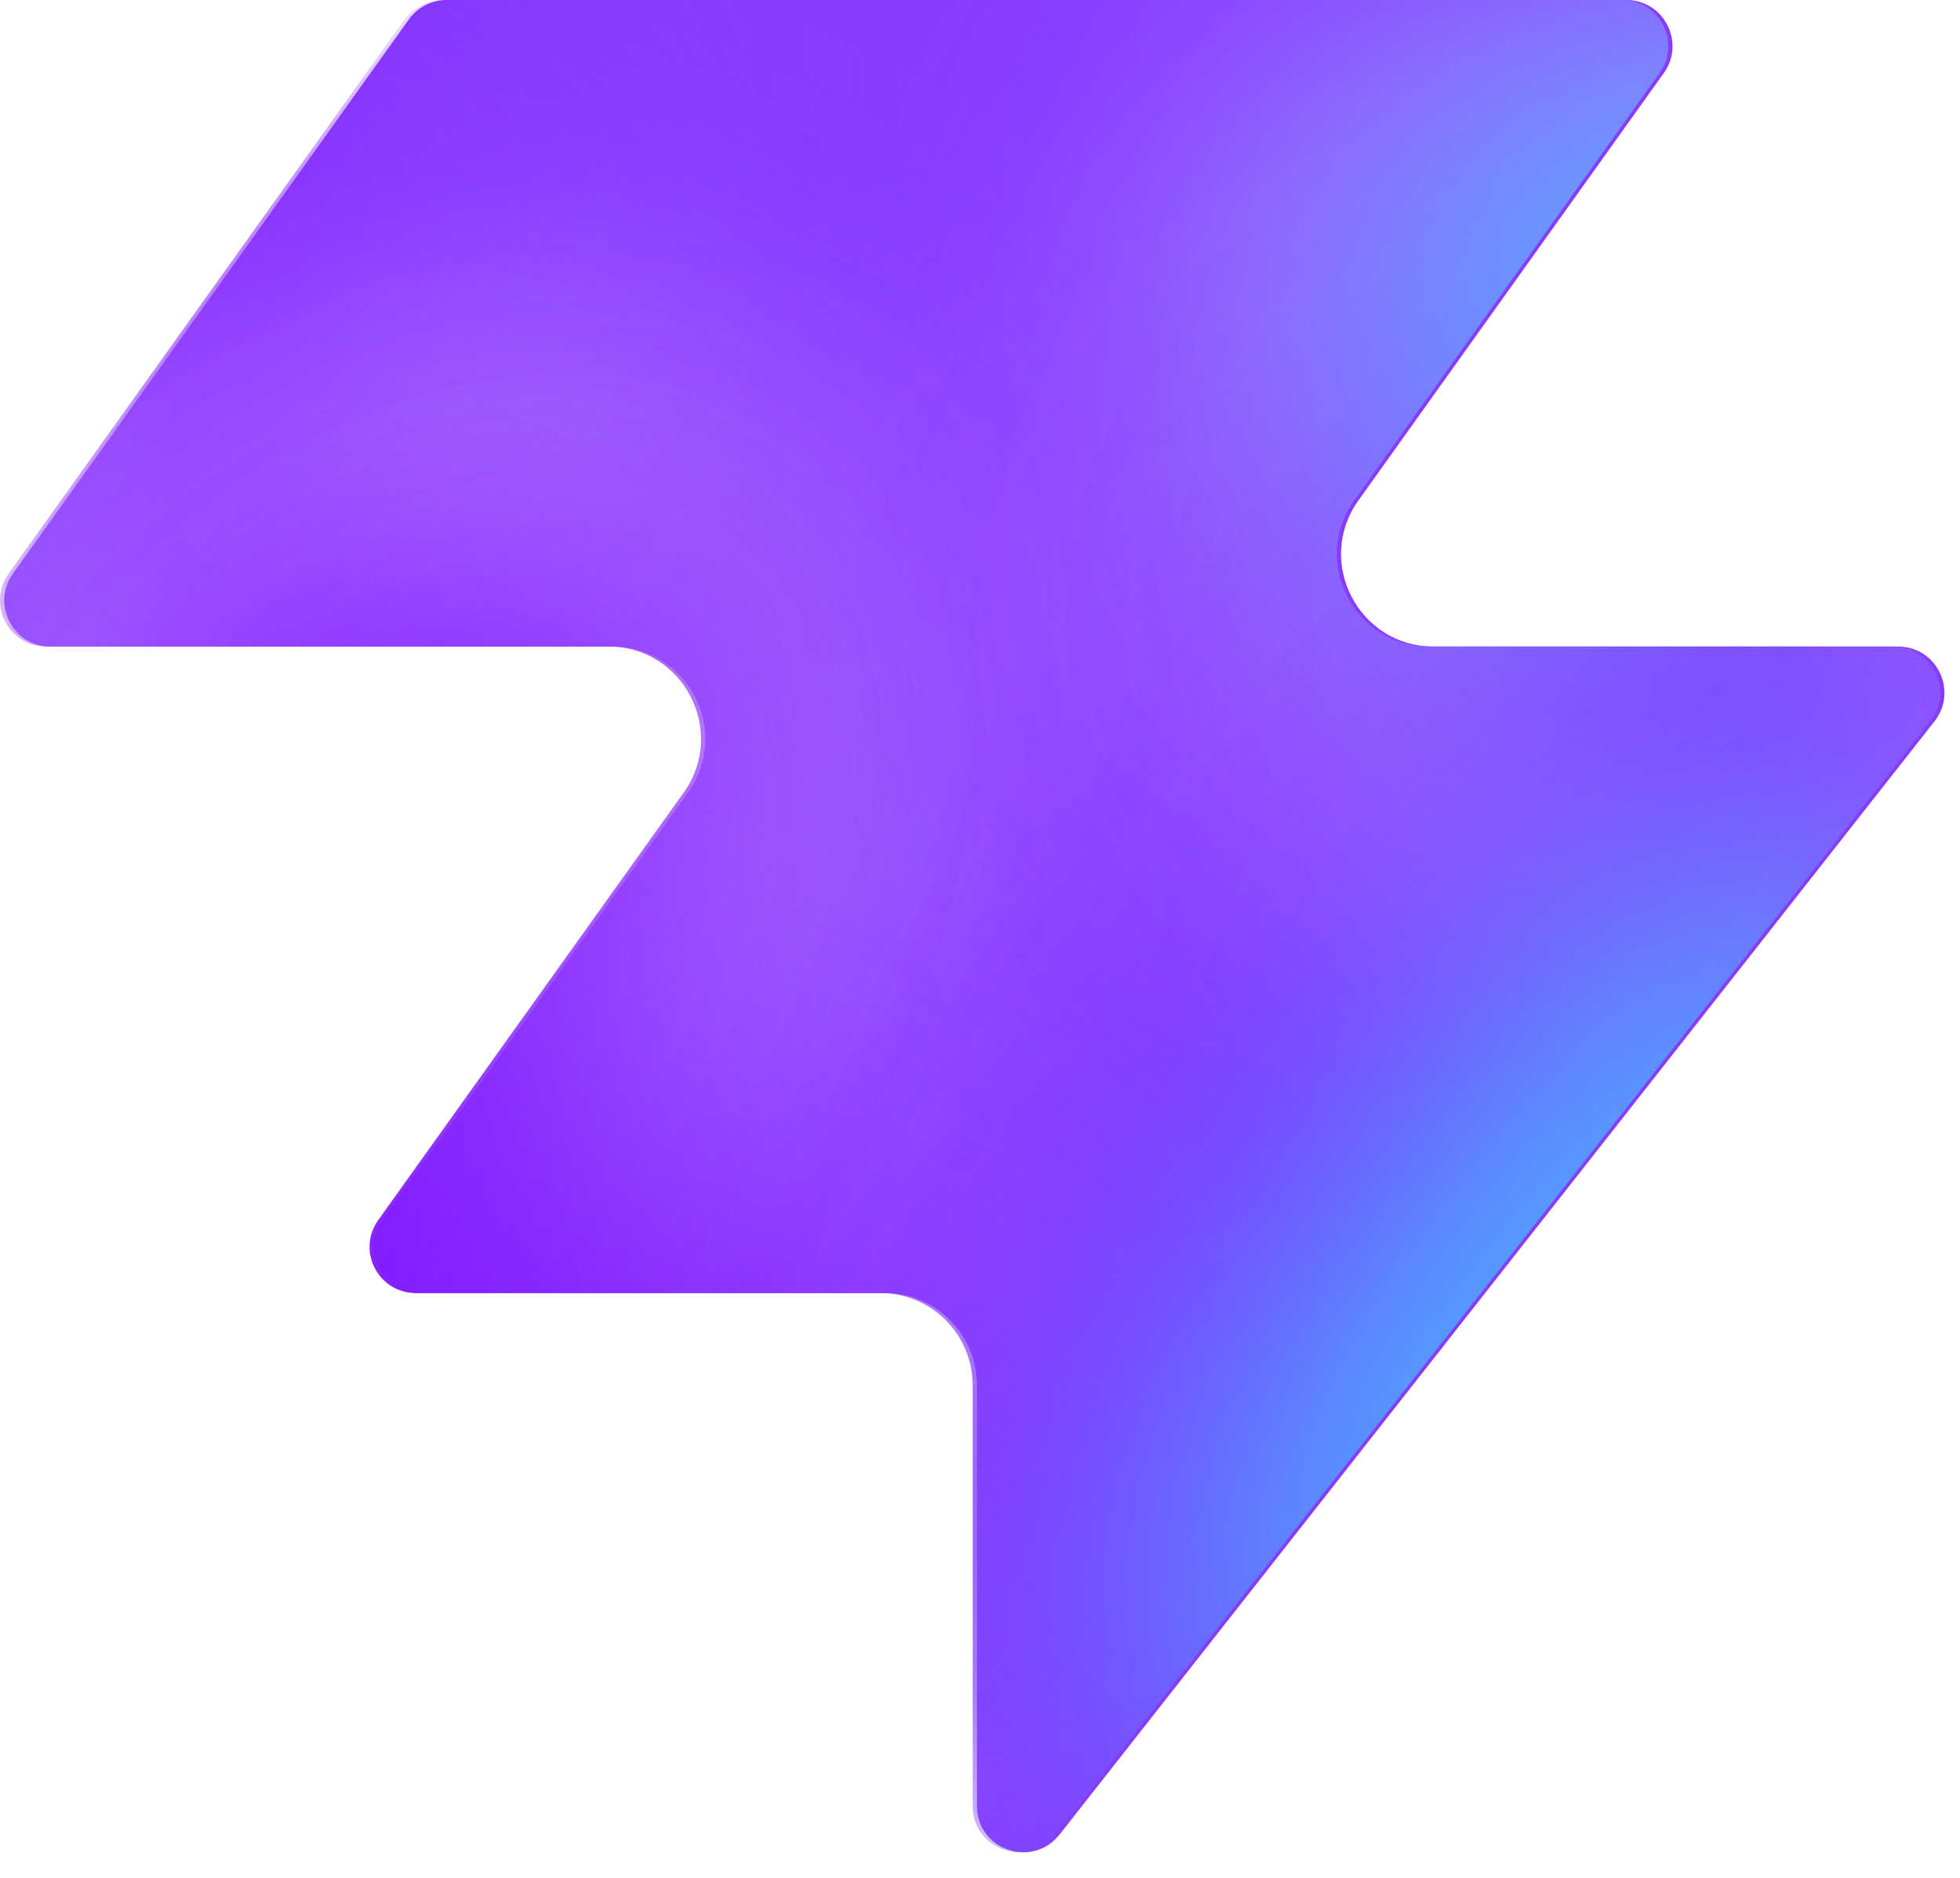
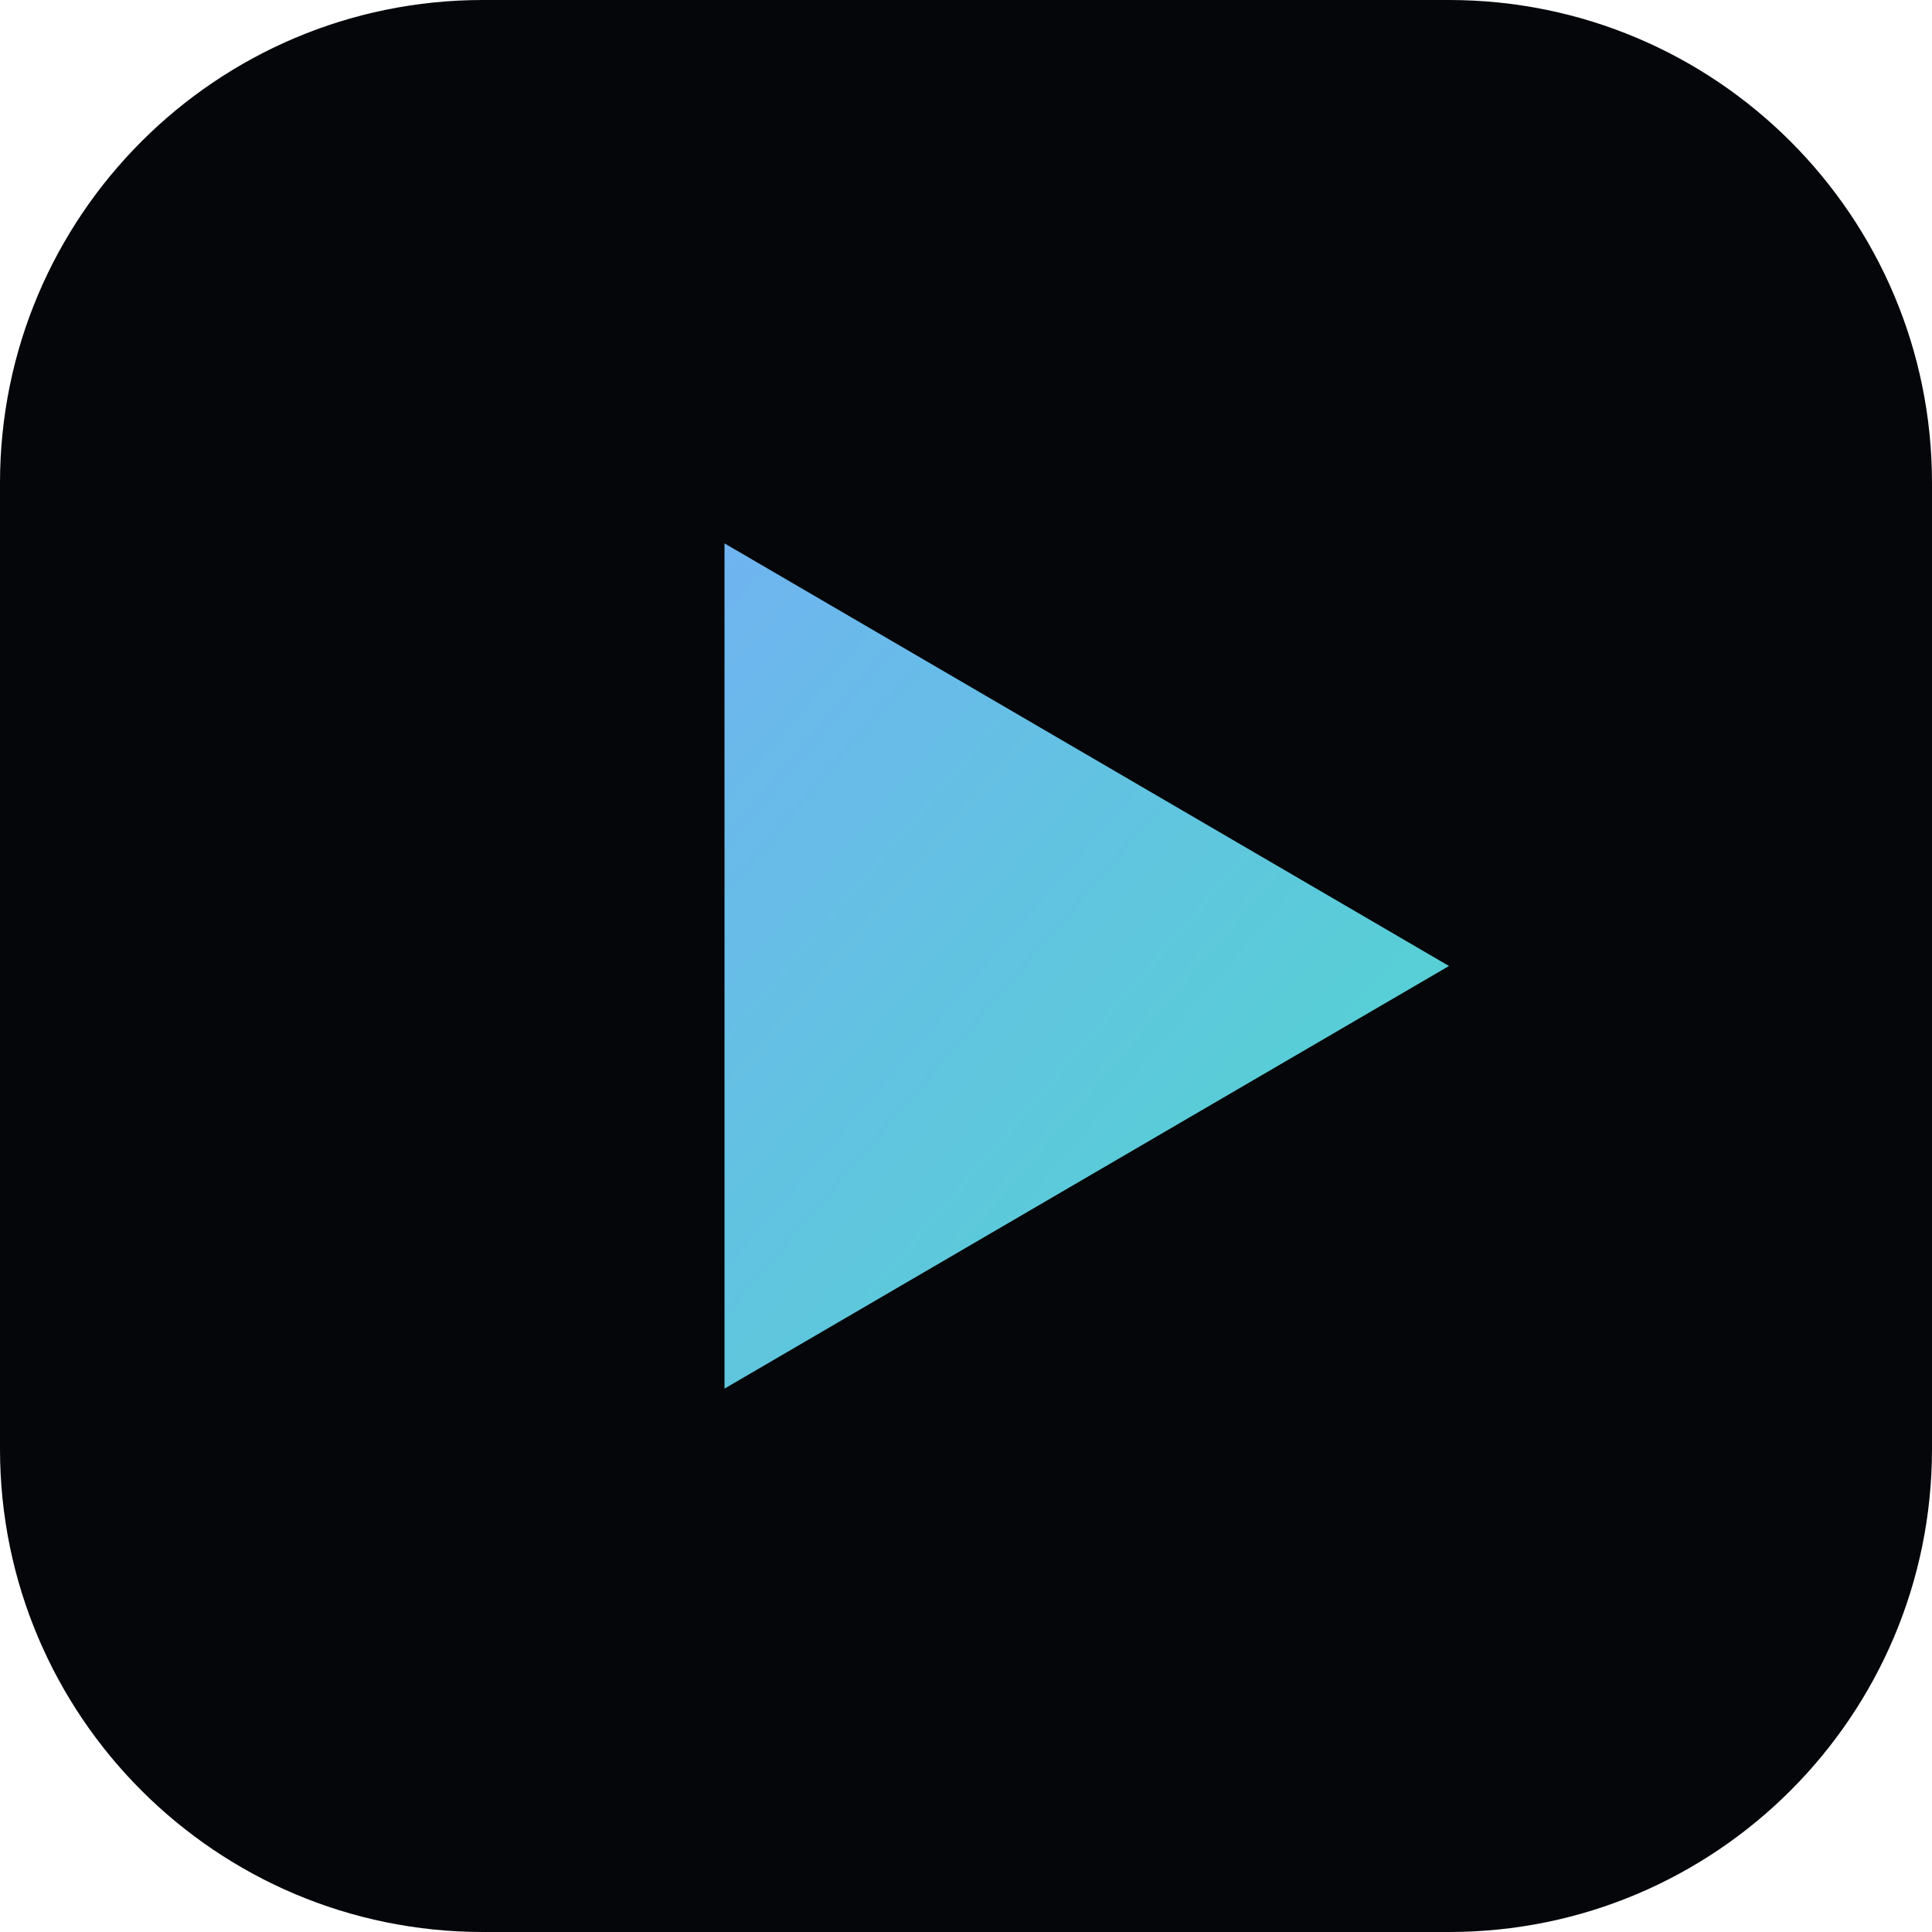
- <svg xmlns="http://www.w3.org/2000/svg" width="48" height="46" fill="none" viewBox="0 0 48 46">
-   <path fill="#863bff" d="M25.946 44.938c-.664.845-2.021.375-2.021-.698V33.937a2.26 2.26 0 0 0-2.262-2.262H10.287c-.92 0-1.456-1.04-.92-1.788l7.48-10.471c1.07-1.497 0-3.578-1.842-3.578H1.237c-.92 0-1.456-1.04-.92-1.788L10.013.474c.214-.297.556-.474.92-.474h28.894c.92 0 1.456 1.04.92 1.788l-7.48 10.471c-1.07 1.498 0 3.579 1.842 3.579h11.377c.943 0 1.473 1.088.89 1.83L25.947 44.94z" style="fill:#863bff;fill:color(display-p3 .525 .23 1);fill-opacity:1" />
-   <mask id="a" width="48" height="46" x="0" y="0" maskUnits="userSpaceOnUse" style="mask-type:alpha">
-     <path fill="#000" d="M25.842 44.938c-.664.844-2.021.375-2.021-.698V33.937a2.26 2.26 0 0 0-2.262-2.262H10.183c-.92 0-1.456-1.04-.92-1.788l7.48-10.471c1.07-1.498 0-3.579-1.842-3.579H1.133c-.92 0-1.456-1.04-.92-1.787L9.91.473c.214-.297.556-.474.92-.474h28.894c.92 0 1.456 1.04.92 1.788l-7.48 10.471c-1.07 1.498 0 3.578 1.842 3.578h11.377c.943 0 1.473 1.088.89 1.832L25.843 44.94z" style="fill:#000;fill-opacity:1" />
-   </mask>
-   <g mask="url(#a)">
-     <g filter="url(#b)">
-       <ellipse cx="5.508" cy="14.704" fill="#ede6ff" rx="5.508" ry="14.704" style="fill:#ede6ff;fill:color(display-p3 .927 .903 1);fill-opacity:1" transform="matrix(.00324 1 1 -.00324 -4.47 31.516)" />
-     </g>
-     <g filter="url(#c)">
-       <ellipse cx="10.399" cy="29.851" fill="#ede6ff" rx="10.399" ry="29.851" style="fill:#ede6ff;fill:color(display-p3 .927 .903 1);fill-opacity:1" transform="matrix(.00324 1 1 -.00324 -39.328 7.883)" />
-     </g>
-     <g filter="url(#d)">
-       <ellipse cx="5.508" cy="30.487" fill="#7e14ff" rx="5.508" ry="30.487" style="fill:#7e14ff;fill:color(display-p3 .492 .077 1);fill-opacity:1" transform="rotate(89.814 -25.913 -14.639)scale(1 -1)" />
-     </g>
-     <g filter="url(#e)">
-       <ellipse cx="5.508" cy="30.599" fill="#7e14ff" rx="5.508" ry="30.599" style="fill:#7e14ff;fill:color(display-p3 .492 .077 1);fill-opacity:1" transform="rotate(89.814 -32.644 -3.334)scale(1 -1)" />
-     </g>
-     <g filter="url(#f)">
-       <ellipse cx="5.508" cy="30.599" fill="#7e14ff" rx="5.508" ry="30.599" style="fill:#7e14ff;fill:color(display-p3 .492 .077 1);fill-opacity:1" transform="matrix(.00324 1 1 -.00324 -34.34 30.47)" />
-     </g>
-     <g filter="url(#g)">
-       <ellipse cx="14.072" cy="22.078" fill="#ede6ff" rx="14.072" ry="22.078" style="fill:#ede6ff;fill:color(display-p3 .927 .903 1);fill-opacity:1" transform="rotate(93.35 24.506 48.493)scale(-1 1)" />
-     </g>
-     <g filter="url(#h)">
-       <ellipse cx="3.47" cy="21.501" fill="#7e14ff" rx="3.47" ry="21.501" style="fill:#7e14ff;fill:color(display-p3 .492 .077 1);fill-opacity:1" transform="rotate(89.009 28.708 47.59)scale(-1 1)" />
-     </g>
-     <g filter="url(#i)">
-       <ellipse cx="3.47" cy="21.501" fill="#7e14ff" rx="3.47" ry="21.501" style="fill:#7e14ff;fill:color(display-p3 .492 .077 1);fill-opacity:1" transform="rotate(89.009 28.708 47.59)scale(-1 1)" />
-     </g>
-     <g filter="url(#j)">
-       <ellipse cx=".387" cy="8.972" fill="#7e14ff" rx="4.407" ry="29.108" style="fill:#7e14ff;fill:color(display-p3 .492 .077 1);fill-opacity:1" transform="rotate(39.51 .387 8.972)" />
-     </g>
-     <g filter="url(#k)">
-       <ellipse cx="47.523" cy="-6.092" fill="#7e14ff" rx="4.407" ry="29.108" style="fill:#7e14ff;fill:color(display-p3 .492 .077 1);fill-opacity:1" transform="rotate(37.892 47.523 -6.092)" />
-     </g>
-     <g filter="url(#l)">
-       <ellipse cx="41.412" cy="6.333" fill="#47bfff" rx="5.971" ry="9.665" style="fill:#47bfff;fill:color(display-p3 .28 .748 1);fill-opacity:1" transform="rotate(37.892 41.412 6.333)" />
-     </g>
-     <g filter="url(#m)">
-       <ellipse cx="-1.879" cy="38.332" fill="#7e14ff" rx="4.407" ry="29.108" style="fill:#7e14ff;fill:color(display-p3 .492 .077 1);fill-opacity:1" transform="rotate(37.892 -1.88 38.332)" />
-     </g>
-     <g filter="url(#n)">
-       <ellipse cx="-1.879" cy="38.332" fill="#7e14ff" rx="4.407" ry="29.108" style="fill:#7e14ff;fill:color(display-p3 .492 .077 1);fill-opacity:1" transform="rotate(37.892 -1.88 38.332)" />
-     </g>
-     <g filter="url(#o)">
-       <ellipse cx="35.651" cy="29.907" fill="#7e14ff" rx="4.407" ry="29.108" style="fill:#7e14ff;fill:color(display-p3 .492 .077 1);fill-opacity:1" transform="rotate(37.892 35.651 29.907)" />
-     </g>
-     <g filter="url(#p)">
-       <ellipse cx="38.418" cy="32.4" fill="#47bfff" rx="5.971" ry="15.297" style="fill:#47bfff;fill:color(display-p3 .28 .748 1);fill-opacity:1" transform="rotate(37.892 38.418 32.4)" />
-     </g>
-   </g>
+ <svg xmlns="http://www.w3.org/2000/svg" viewBox="0 0 64 64">
  <defs>
-     <filter id="b" width="60.045" height="41.654" x="-19.77" y="16.149" color-interpolation-filters="sRGB" filterUnits="userSpaceOnUse">
-       <feFlood flood-opacity="0" result="BackgroundImageFix" />
-       <feBlend in="SourceGraphic" in2="BackgroundImageFix" result="shape" />
-       <feGaussianBlur result="effect1_foregroundBlur_2002_17158" stdDeviation="7.659" />
-     </filter>
-     <filter id="c" width="90.34" height="51.437" x="-54.613" y="-7.533" color-interpolation-filters="sRGB" filterUnits="userSpaceOnUse">
-       <feFlood flood-opacity="0" result="BackgroundImageFix" />
-       <feBlend in="SourceGraphic" in2="BackgroundImageFix" result="shape" />
-       <feGaussianBlur result="effect1_foregroundBlur_2002_17158" stdDeviation="7.659" />
-     </filter>
-     <filter id="d" width="79.355" height="29.4" x="-49.64" y="2.03" color-interpolation-filters="sRGB" filterUnits="userSpaceOnUse">
-       <feFlood flood-opacity="0" result="BackgroundImageFix" />
-       <feBlend in="SourceGraphic" in2="BackgroundImageFix" result="shape" />
-       <feGaussianBlur result="effect1_foregroundBlur_2002_17158" stdDeviation="4.596" />
-     </filter>
-     <filter id="e" width="79.579" height="29.4" x="-45.045" y="20.029" color-interpolation-filters="sRGB" filterUnits="userSpaceOnUse">
-       <feFlood flood-opacity="0" result="BackgroundImageFix" />
-       <feBlend in="SourceGraphic" in2="BackgroundImageFix" result="shape" />
-       <feGaussianBlur result="effect1_foregroundBlur_2002_17158" stdDeviation="4.596" />
-     </filter>
-     <filter id="f" width="79.579" height="29.4" x="-43.513" y="21.178" color-interpolation-filters="sRGB" filterUnits="userSpaceOnUse">
-       <feFlood flood-opacity="0" result="BackgroundImageFix" />
-       <feBlend in="SourceGraphic" in2="BackgroundImageFix" result="shape" />
-       <feGaussianBlur result="effect1_foregroundBlur_2002_17158" stdDeviation="4.596" />
-     </filter>
-     <filter id="g" width="74.749" height="58.852" x="15.756" y="-17.901" color-interpolation-filters="sRGB" filterUnits="userSpaceOnUse">
-       <feFlood flood-opacity="0" result="BackgroundImageFix" />
-       <feBlend in="SourceGraphic" in2="BackgroundImageFix" result="shape" />
-       <feGaussianBlur result="effect1_foregroundBlur_2002_17158" stdDeviation="7.659" />
-     </filter>
-     <filter id="h" width="61.377" height="25.362" x="23.548" y="2.284" color-interpolation-filters="sRGB" filterUnits="userSpaceOnUse">
-       <feFlood flood-opacity="0" result="BackgroundImageFix" />
-       <feBlend in="SourceGraphic" in2="BackgroundImageFix" result="shape" />
-       <feGaussianBlur result="effect1_foregroundBlur_2002_17158" stdDeviation="4.596" />
-     </filter>
-     <filter id="i" width="61.377" height="25.362" x="23.548" y="2.284" color-interpolation-filters="sRGB" filterUnits="userSpaceOnUse">
-       <feFlood flood-opacity="0" result="BackgroundImageFix" />
-       <feBlend in="SourceGraphic" in2="BackgroundImageFix" result="shape" />
-       <feGaussianBlur result="effect1_foregroundBlur_2002_17158" stdDeviation="4.596" />
-     </filter>
-     <filter id="j" width="56.045" height="63.649" x="-27.636" y="-22.853" color-interpolation-filters="sRGB" filterUnits="userSpaceOnUse">
-       <feFlood flood-opacity="0" result="BackgroundImageFix" />
-       <feBlend in="SourceGraphic" in2="BackgroundImageFix" result="shape" />
-       <feGaussianBlur result="effect1_foregroundBlur_2002_17158" stdDeviation="4.596" />
-     </filter>
-     <filter id="k" width="54.814" height="64.646" x="20.116" y="-38.415" color-interpolation-filters="sRGB" filterUnits="userSpaceOnUse">
-       <feFlood flood-opacity="0" result="BackgroundImageFix" />
-       <feBlend in="SourceGraphic" in2="BackgroundImageFix" result="shape" />
-       <feGaussianBlur result="effect1_foregroundBlur_2002_17158" stdDeviation="4.596" />
-     </filter>
-     <filter id="l" width="33.541" height="35.313" x="24.641" y="-11.323" color-interpolation-filters="sRGB" filterUnits="userSpaceOnUse">
-       <feFlood flood-opacity="0" result="BackgroundImageFix" />
-       <feBlend in="SourceGraphic" in2="BackgroundImageFix" result="shape" />
-       <feGaussianBlur result="effect1_foregroundBlur_2002_17158" stdDeviation="4.596" />
-     </filter>
-     <filter id="m" width="54.814" height="64.646" x="-29.286" y="6.009" color-interpolation-filters="sRGB" filterUnits="userSpaceOnUse">
-       <feFlood flood-opacity="0" result="BackgroundImageFix" />
-       <feBlend in="SourceGraphic" in2="BackgroundImageFix" result="shape" />
-       <feGaussianBlur result="effect1_foregroundBlur_2002_17158" stdDeviation="4.596" />
-     </filter>
-     <filter id="n" width="54.814" height="64.646" x="-29.286" y="6.009" color-interpolation-filters="sRGB" filterUnits="userSpaceOnUse">
-       <feFlood flood-opacity="0" result="BackgroundImageFix" />
-       <feBlend in="SourceGraphic" in2="BackgroundImageFix" result="shape" />
-       <feGaussianBlur result="effect1_foregroundBlur_2002_17158" stdDeviation="4.596" />
-     </filter>
-     <filter id="o" width="54.814" height="64.646" x="8.244" y="-2.416" color-interpolation-filters="sRGB" filterUnits="userSpaceOnUse">
-       <feFlood flood-opacity="0" result="BackgroundImageFix" />
-       <feBlend in="SourceGraphic" in2="BackgroundImageFix" result="shape" />
-       <feGaussianBlur result="effect1_foregroundBlur_2002_17158" stdDeviation="4.596" />
-     </filter>
-     <filter id="p" width="39.409" height="43.623" x="18.713" y="10.588" color-interpolation-filters="sRGB" filterUnits="userSpaceOnUse">
-       <feFlood flood-opacity="0" result="BackgroundImageFix" />
-       <feBlend in="SourceGraphic" in2="BackgroundImageFix" result="shape" />
-       <feGaussianBlur result="effect1_foregroundBlur_2002_17158" stdDeviation="4.596" />
-     </filter>
+     <linearGradient id="favGradient" x1="0%" y1="0%" x2="100%" y2="100%">
+       <stop offset="0%" stop-color="#6FB4F0" />
+       <stop offset="100%" stop-color="#4FD8CC" />
+     </linearGradient>
  </defs>
+   <rect width="64" height="64" rx="16" fill="#04060A" />
+   <path d="M24 18 L48 32 L24 46 Z" fill="url(#favGradient)" />
</svg>
